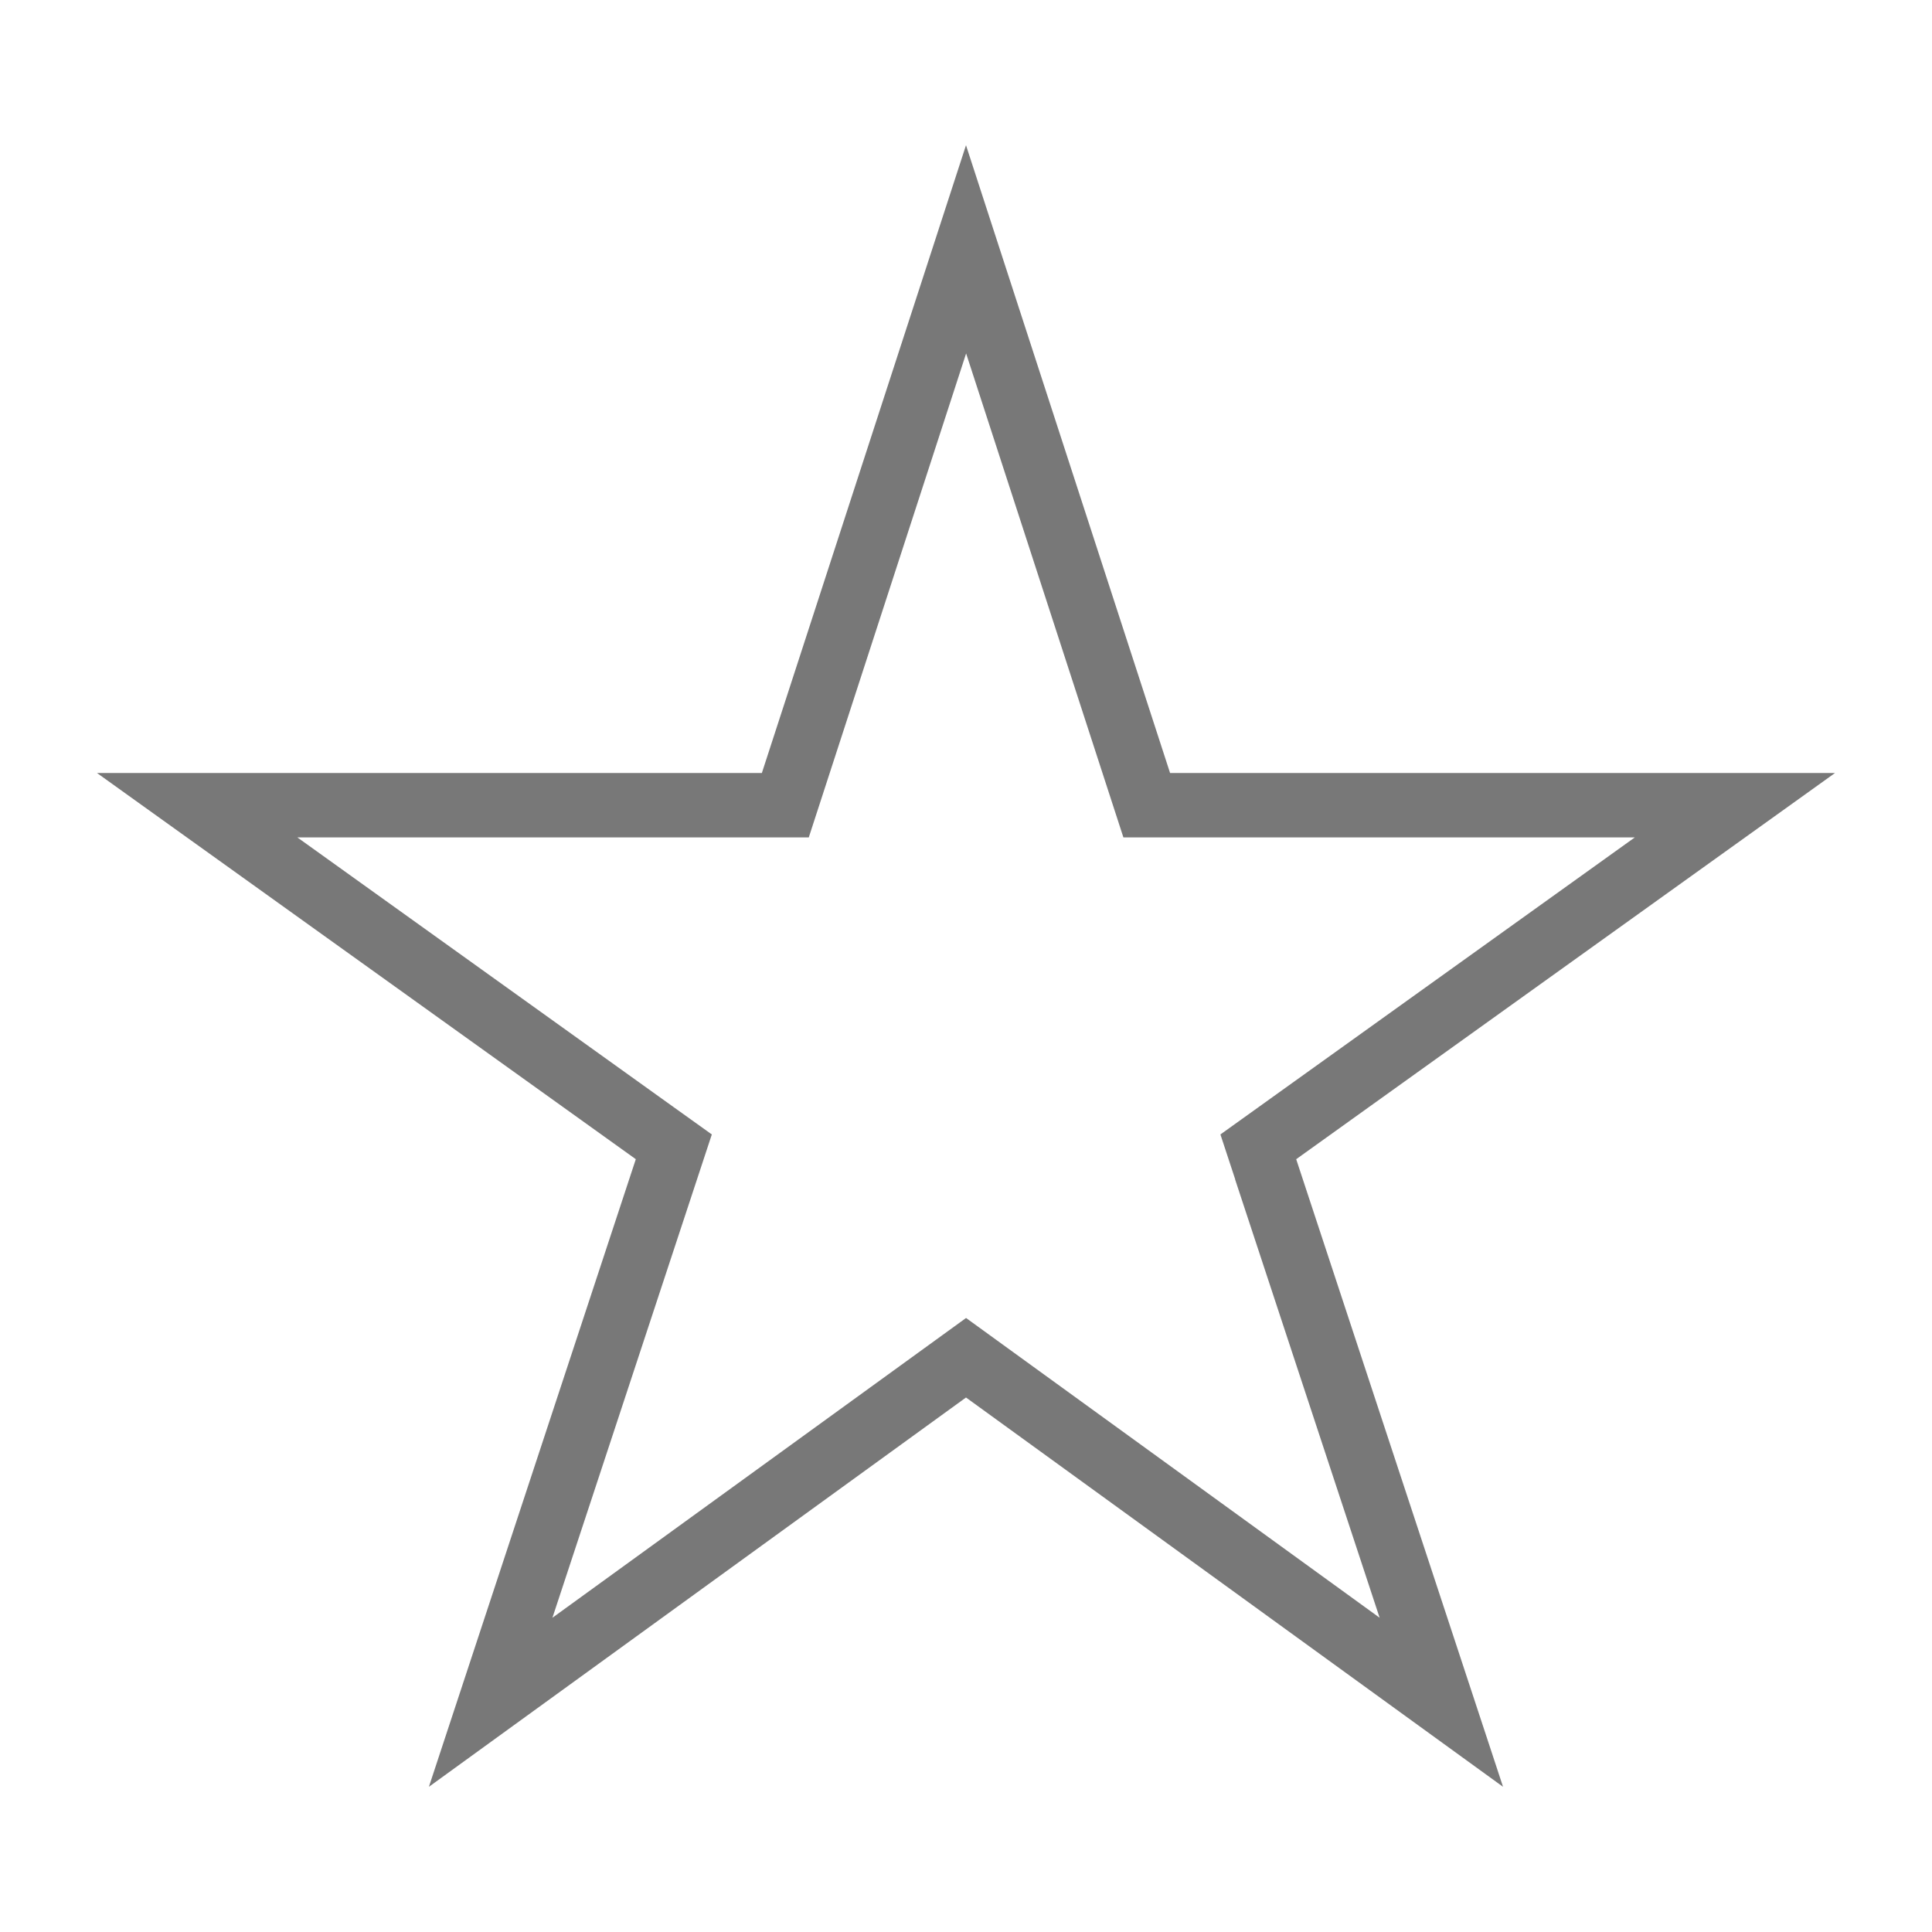
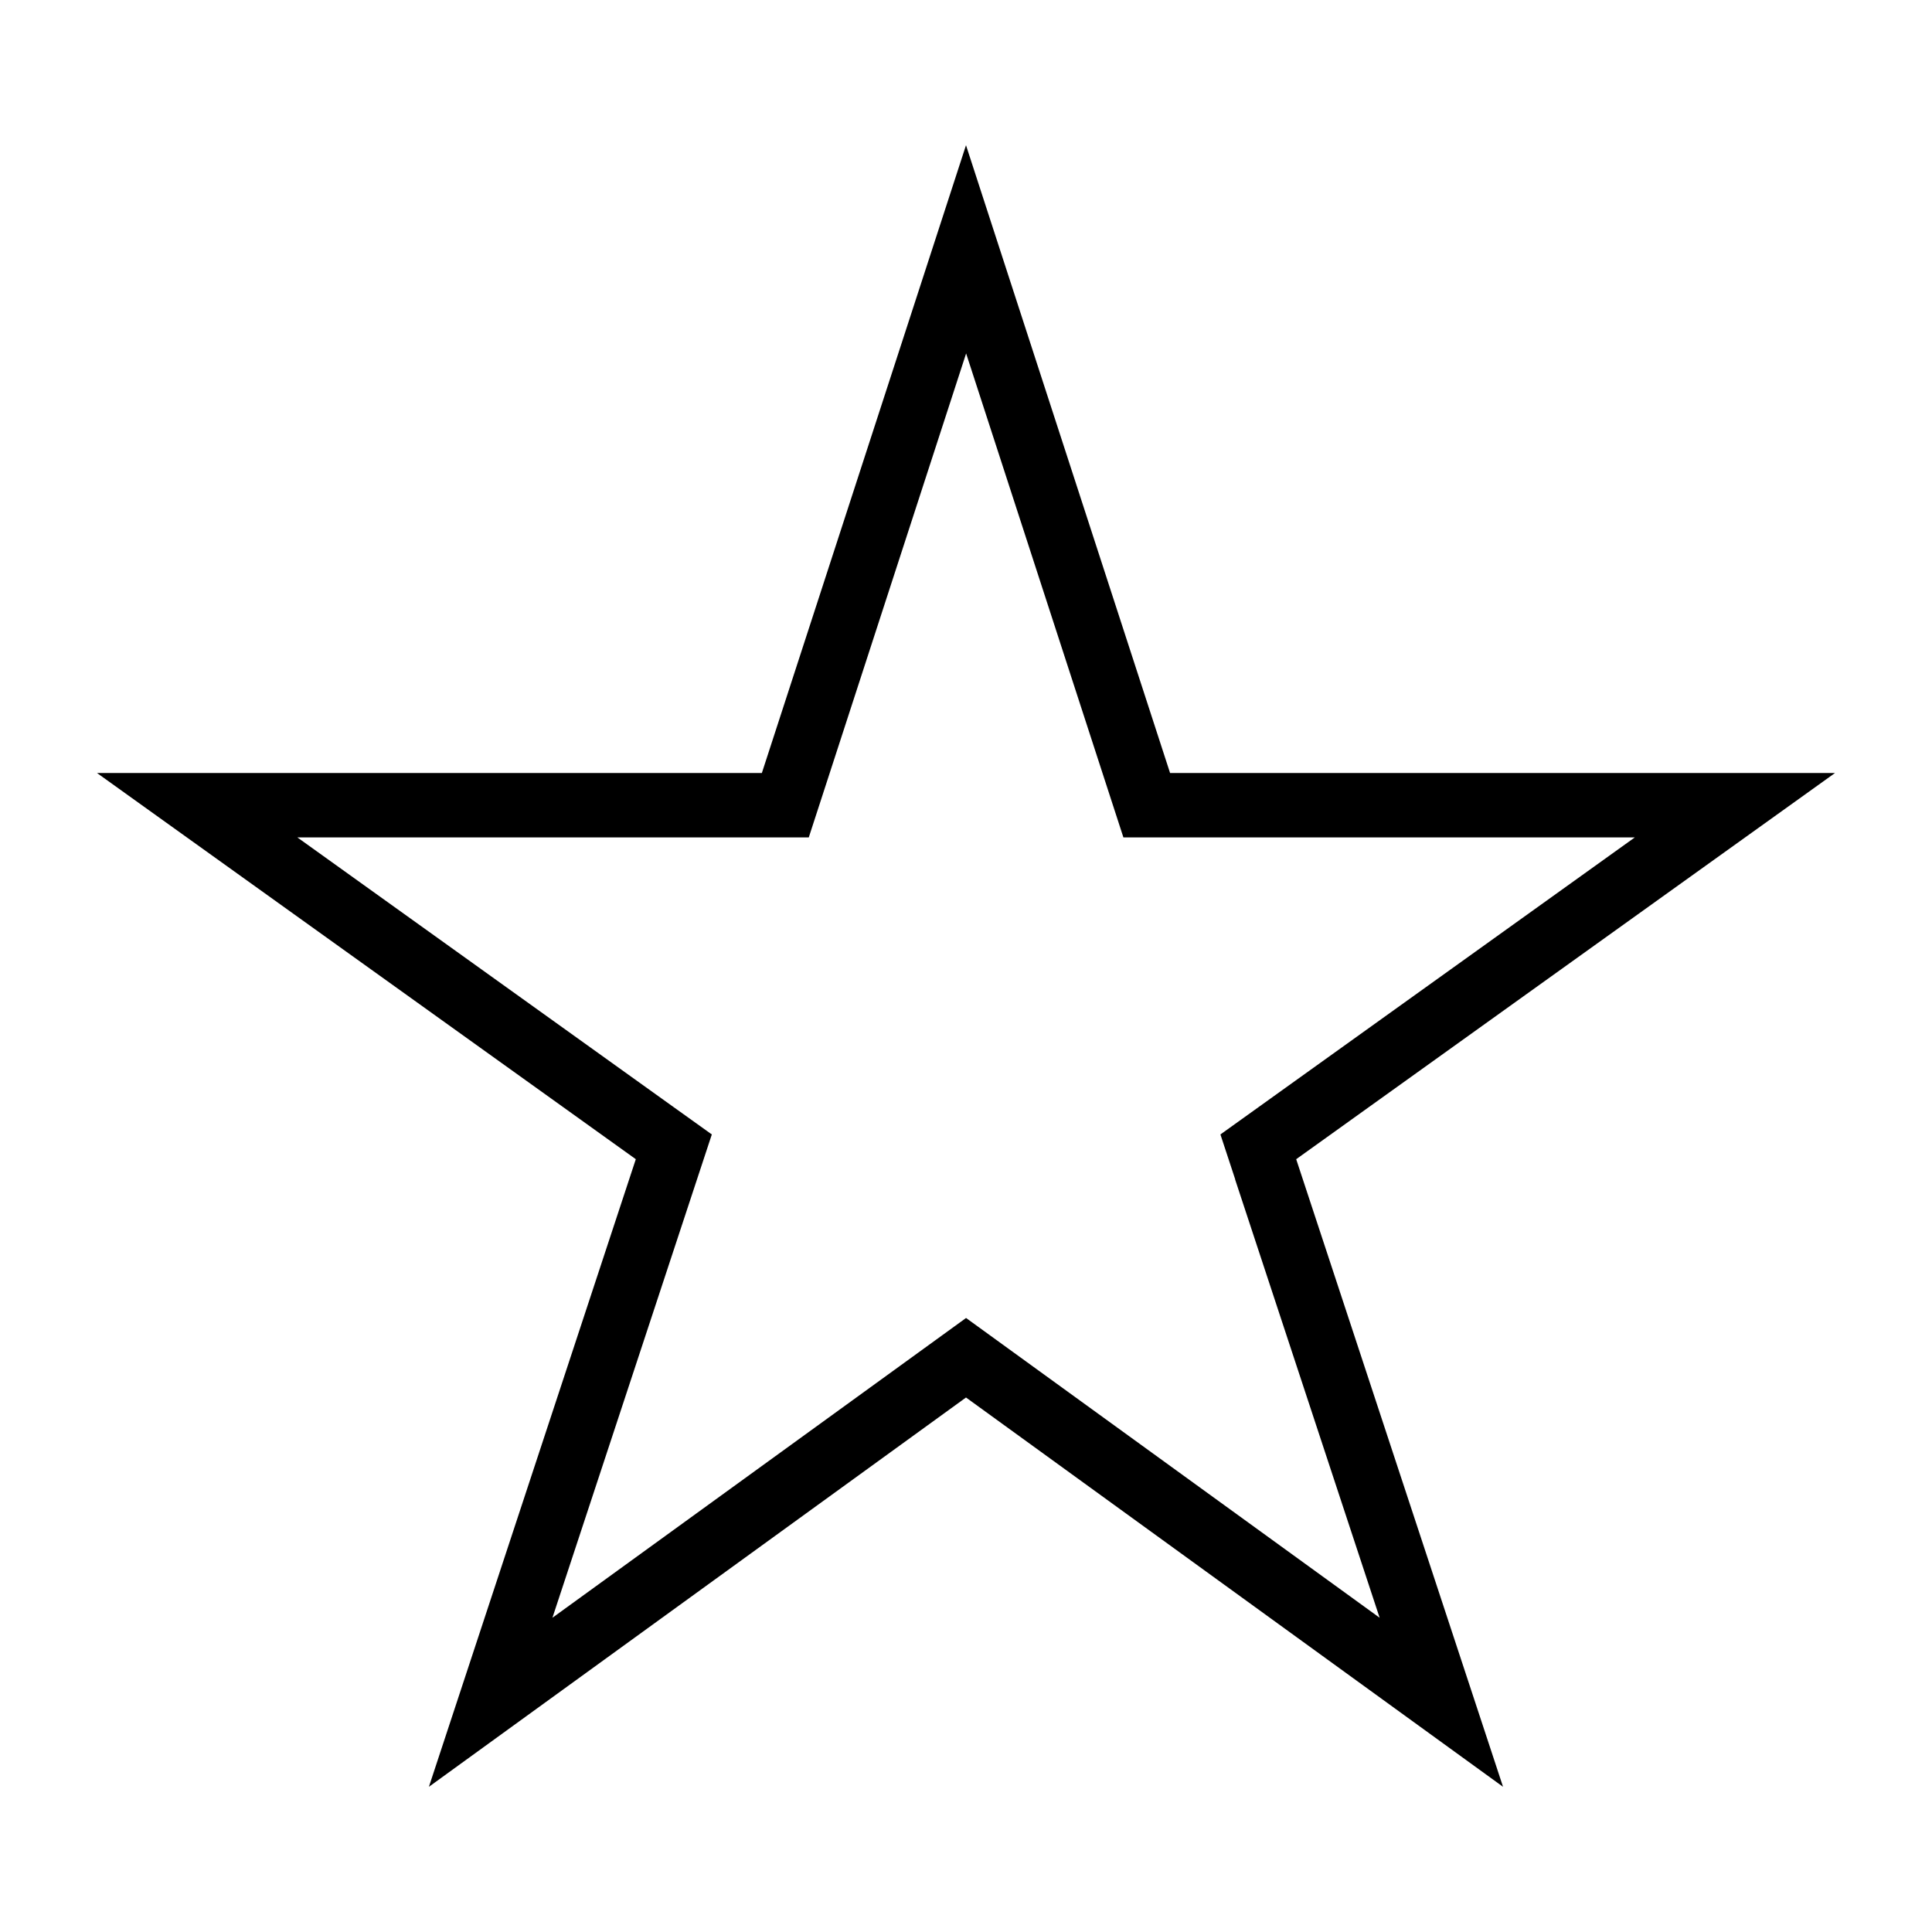
- <svg xmlns="http://www.w3.org/2000/svg" fill="#787878" width="32" height="32">
+ <svg xmlns="http://www.w3.org/2000/svg" width="32" height="32">
  <path d="M19.38 12.803L16 2.405l-3.381 10.398H1.606l8.925 6.397-3.427 10.395L16 23.147l8.895 6.448L21.469 19.2l8.925-6.397H19.38zm1.077 6.731l2.394 7.261-6.85-4.965-6.851 4.965 2.64-8.005-.637-.456-6.228-4.464h8.471l2.606-8.016 2.605 8.016h8.471l-6.864 4.92.245.744z" />
</svg>
